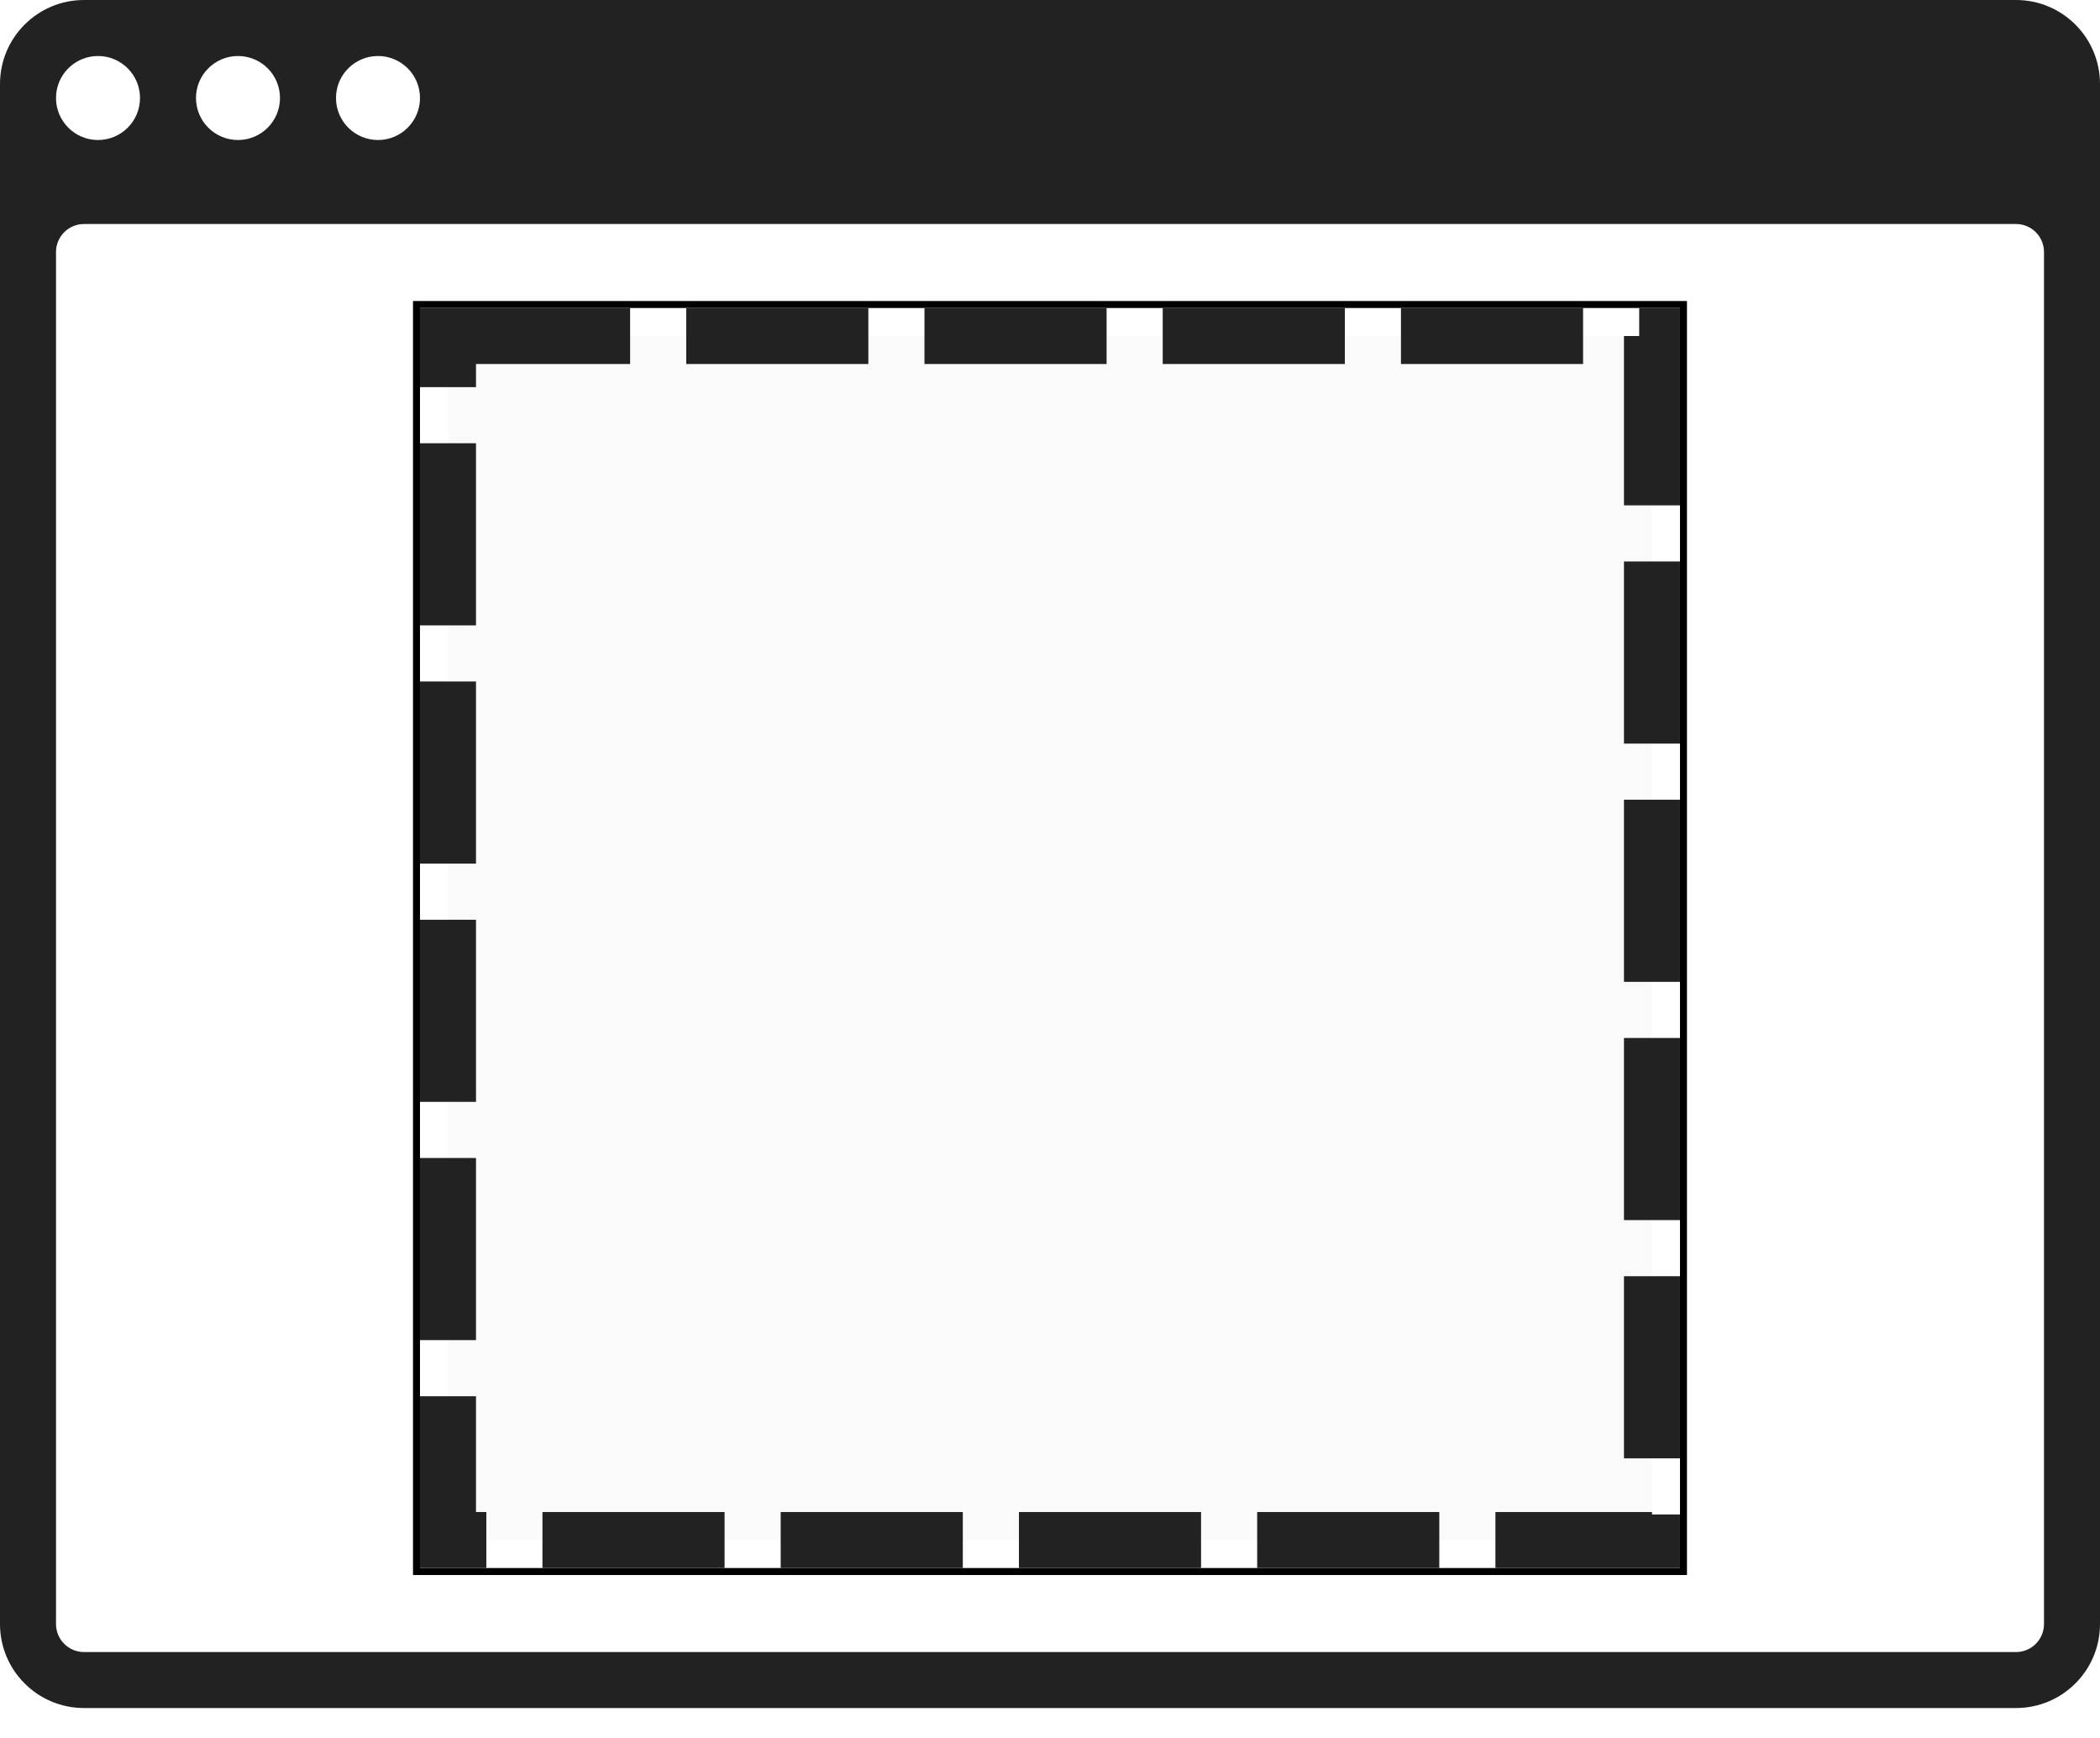
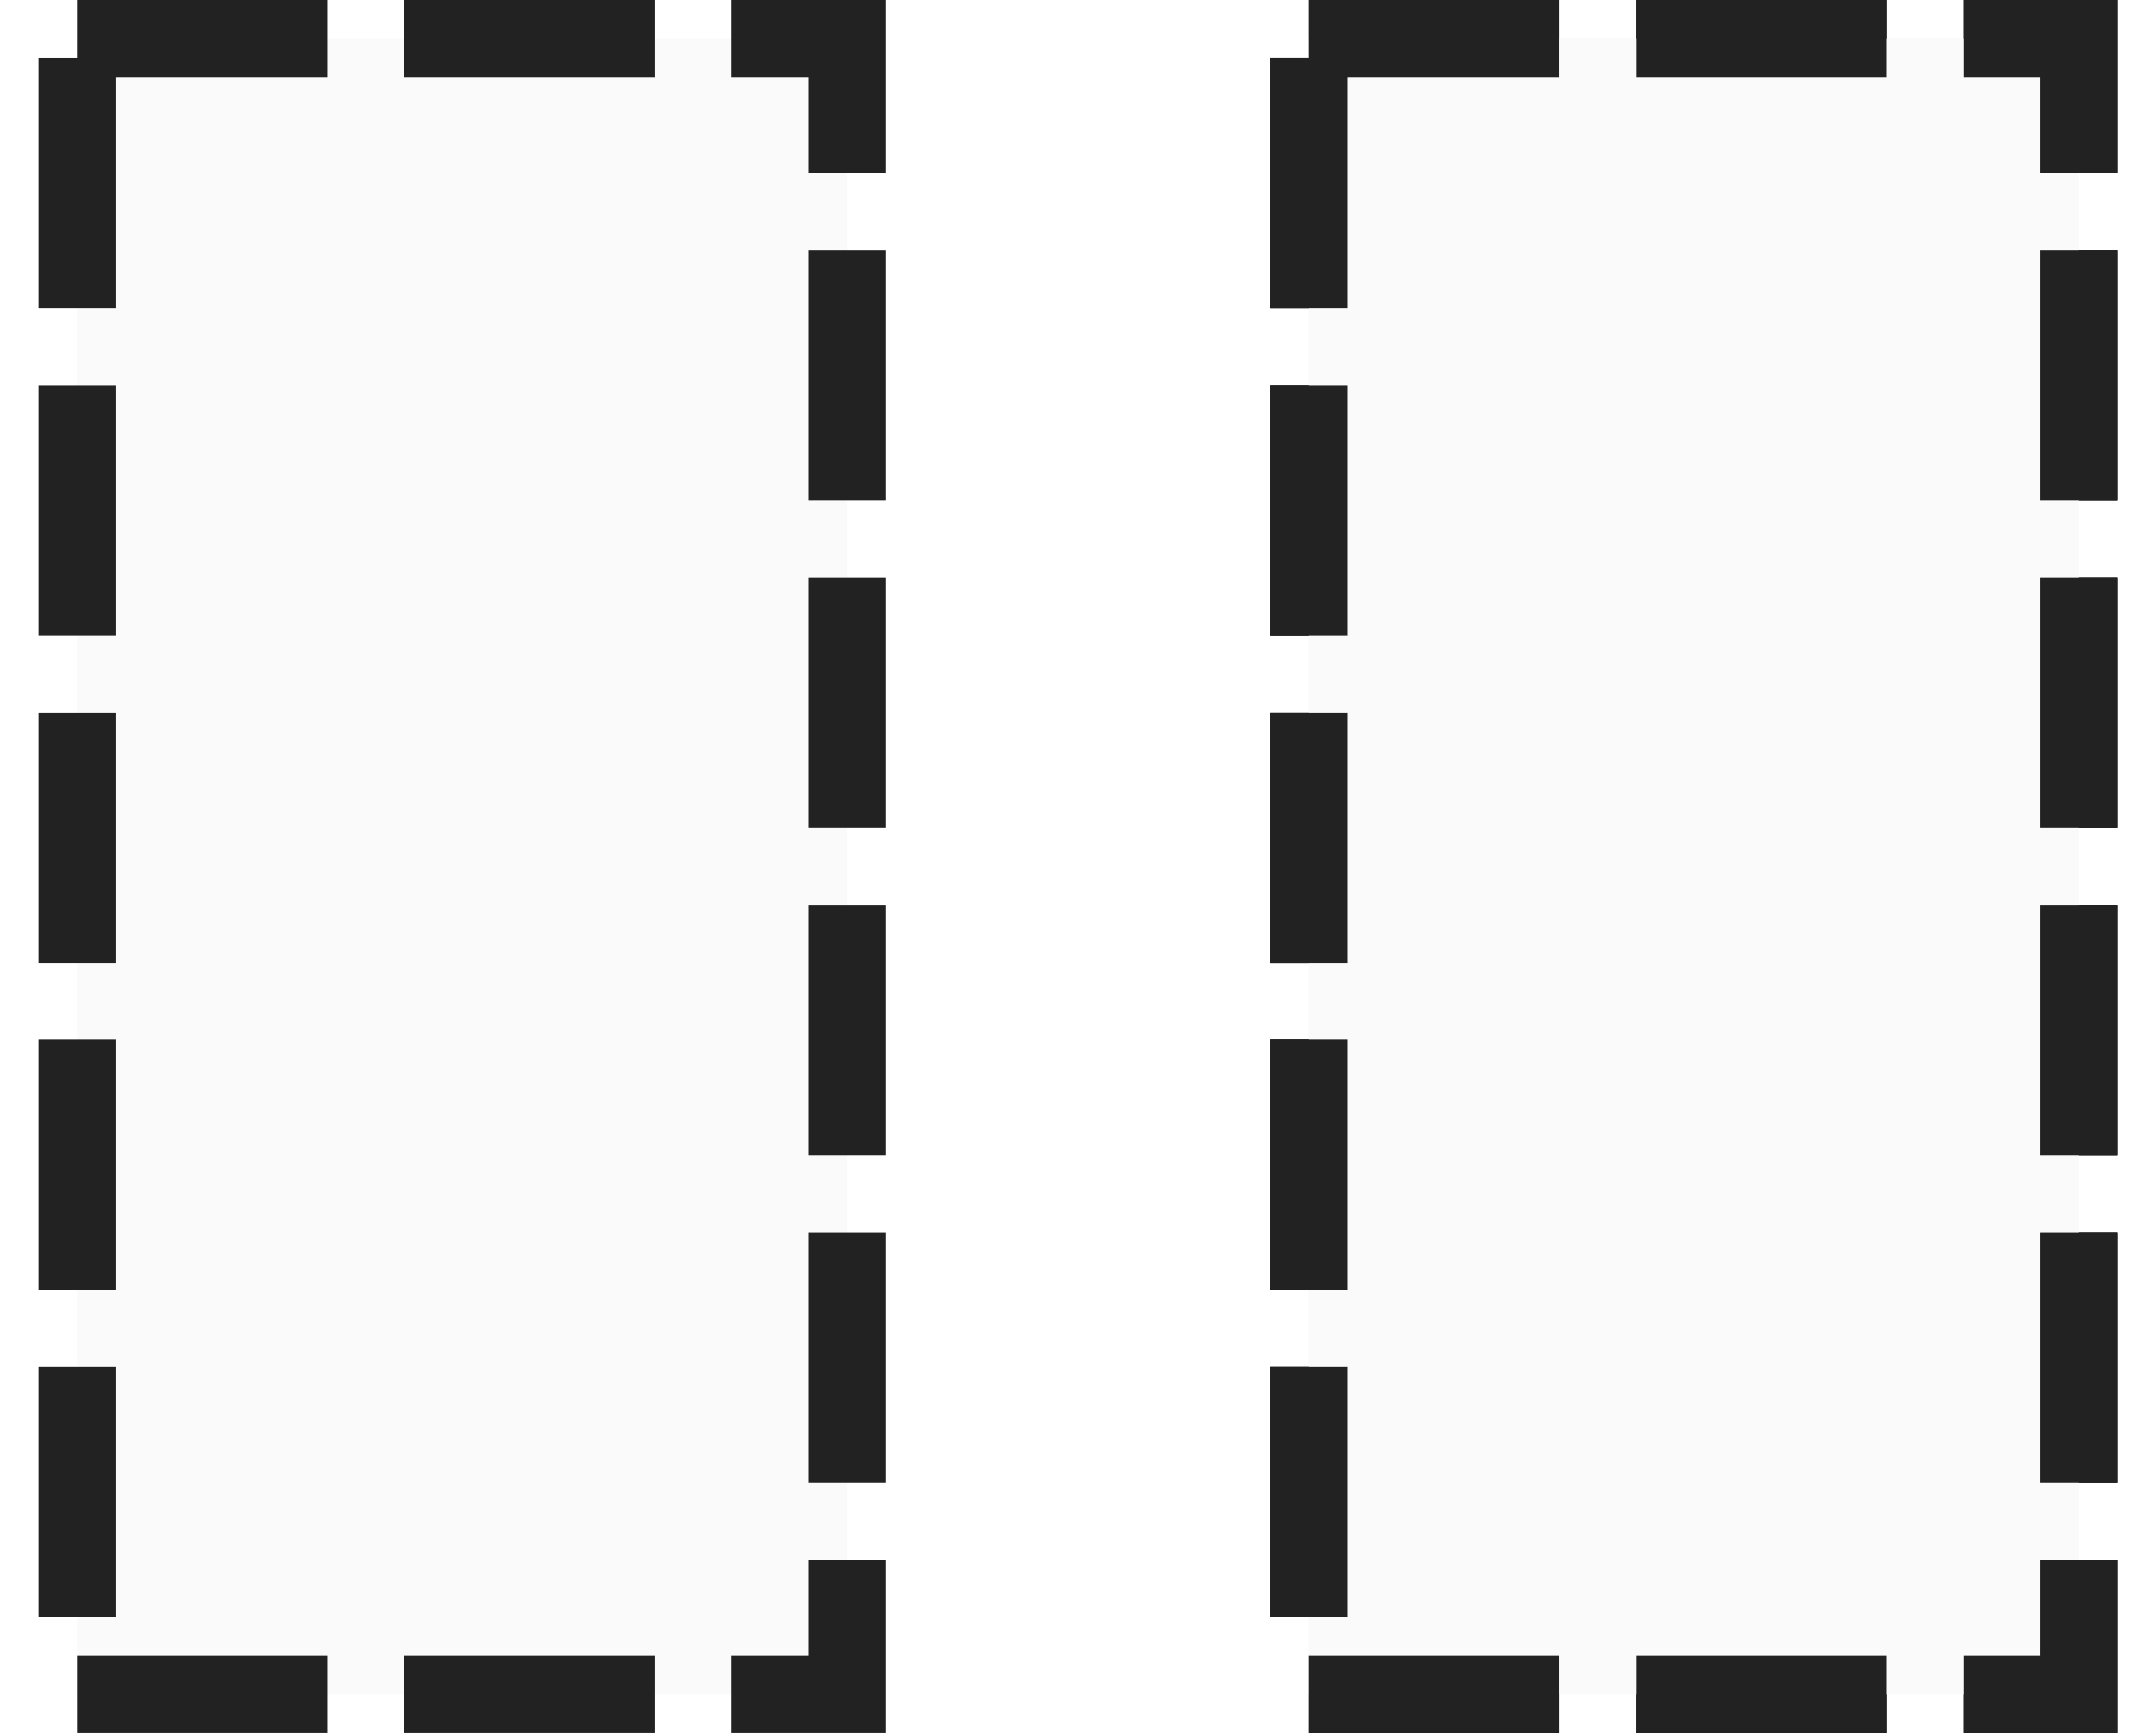
- <svg xmlns="http://www.w3.org/2000/svg" width="58" height="48" viewBox="0 0 58 48" fill="none">
-   <path fill-rule="evenodd" clip-rule="evenodd" d="M2.32 0C1.039 0 0 1.039 0 2.32V44.853C0 46.135 1.039 47.173 2.32 47.173H55.68C56.961 47.173 58 46.135 58 44.853V2.32C58 1.039 56.961 0 55.68 0H2.32ZM6.573 3.867C7.214 3.867 7.733 3.347 7.733 2.707C7.733 2.066 7.214 1.547 6.573 1.547C5.933 1.547 5.413 2.066 5.413 2.707C5.413 3.347 5.933 3.867 6.573 3.867ZM3.867 2.707C3.867 3.347 3.347 3.867 2.707 3.867C2.066 3.867 1.547 3.347 1.547 2.707C1.547 2.066 2.066 1.547 2.707 1.547C3.347 1.547 3.867 2.066 3.867 2.707ZM1.547 6.96C1.547 6.533 1.893 6.187 2.32 6.187H55.68C56.107 6.187 56.453 6.533 56.453 6.96V44.853C56.453 45.28 56.107 45.627 55.68 45.627H2.32C1.893 45.627 1.547 45.28 1.547 44.853V6.96ZM11.6 2.707C11.6 3.347 11.081 3.867 10.44 3.867C9.799 3.867 9.28 3.347 9.28 2.707C9.28 2.066 9.799 1.547 10.44 1.547C11.081 1.547 11.6 2.066 11.6 2.707Z" fill="#222222" />
-   <rect x="11.503" y="8.41" width="34.993" height="34.993" stroke="black" stroke-width="0.193" />
-   <rect x="12.373" y="9.28" width="33.253" height="33.253" fill="#FAFAFA" stroke="#222222" stroke-width="1.547" stroke-dasharray="5.03 1.55" />
+ <svg xmlns="http://www.w3.org/2000/svg" width="56" height="45" viewBox="0 0 56 45" fill="none">
+   <rect x="2" y="1" width="20" height="43" fill="#FAFAFA" stroke="#222222" stroke-width="2" stroke-dasharray="6.5 2" />
+   <rect x="34" y="1" width="20" height="43" fill="#FAFAFA" stroke="#222222" stroke-width="2" stroke-dasharray="6.5 2" />
+   <rect x="34" y="1" width="20" height="43" fill="#FAFAFA" stroke="#222222" stroke-width="2" stroke-dasharray="6.5 2" />
+   <rect x="34" y="1" width="20" height="43" fill="#FAFAFA" stroke="#222222" stroke-width="2" stroke-dasharray="6.5 2" />
</svg>
